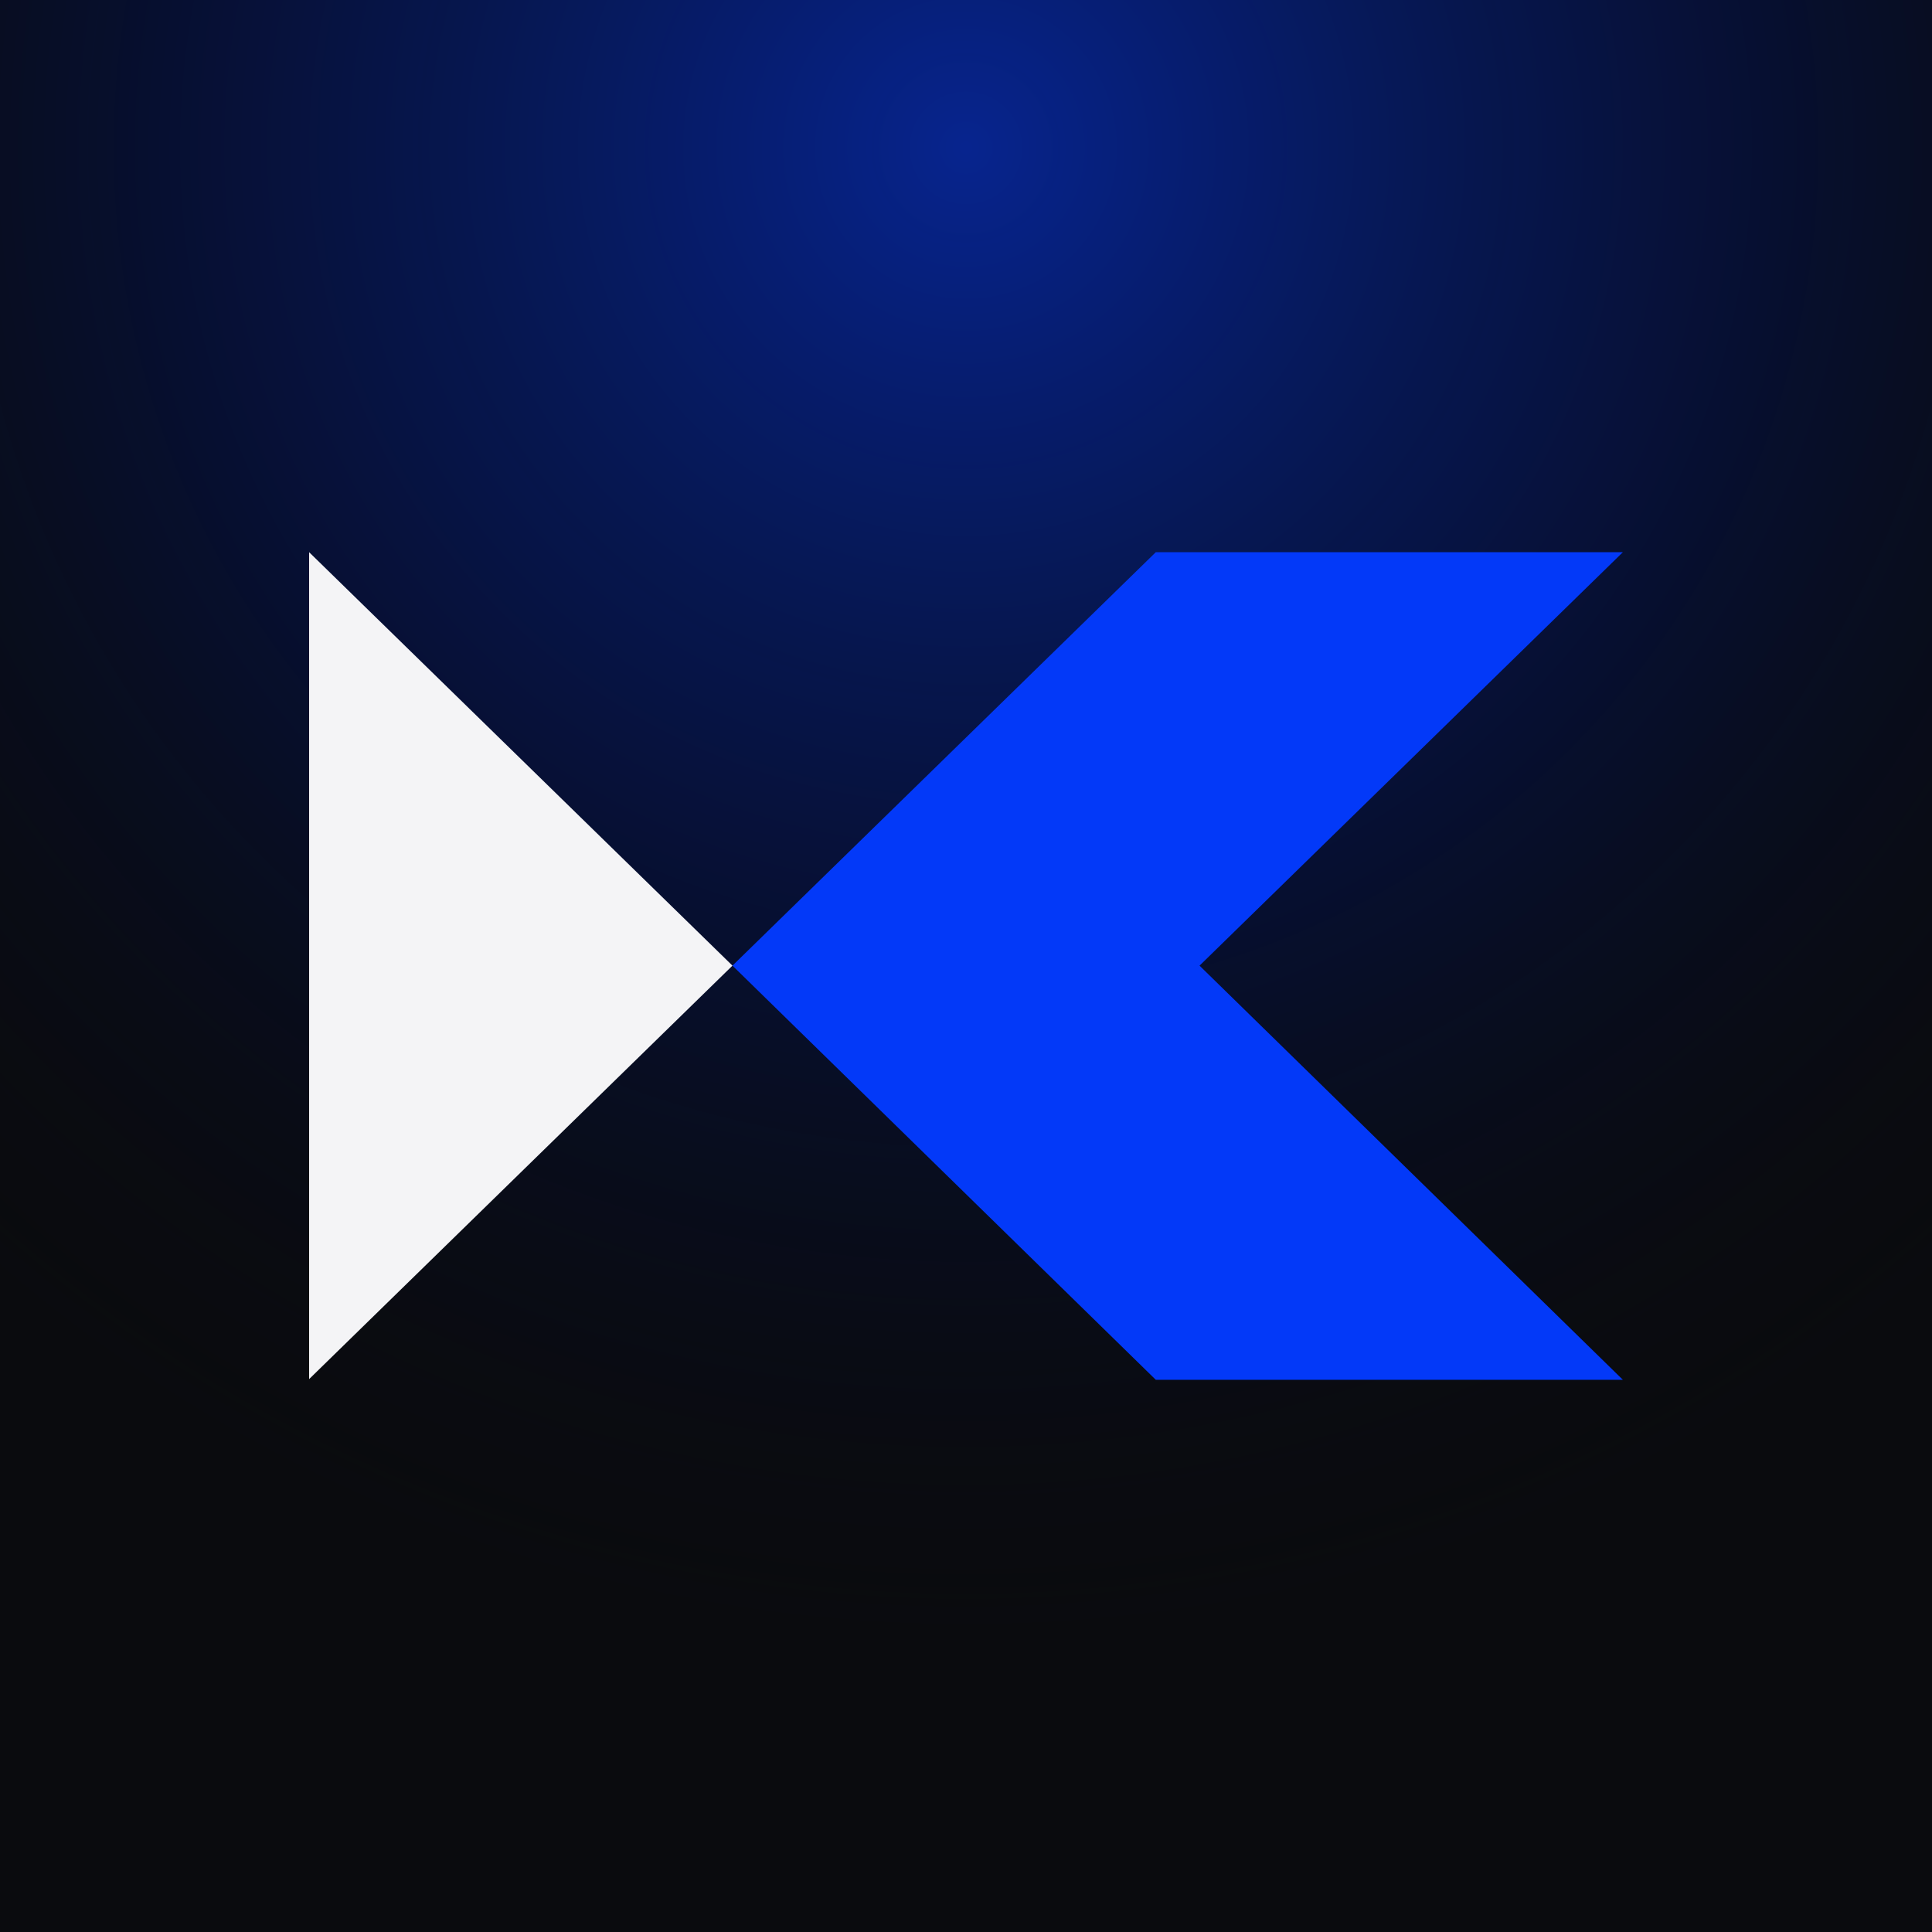
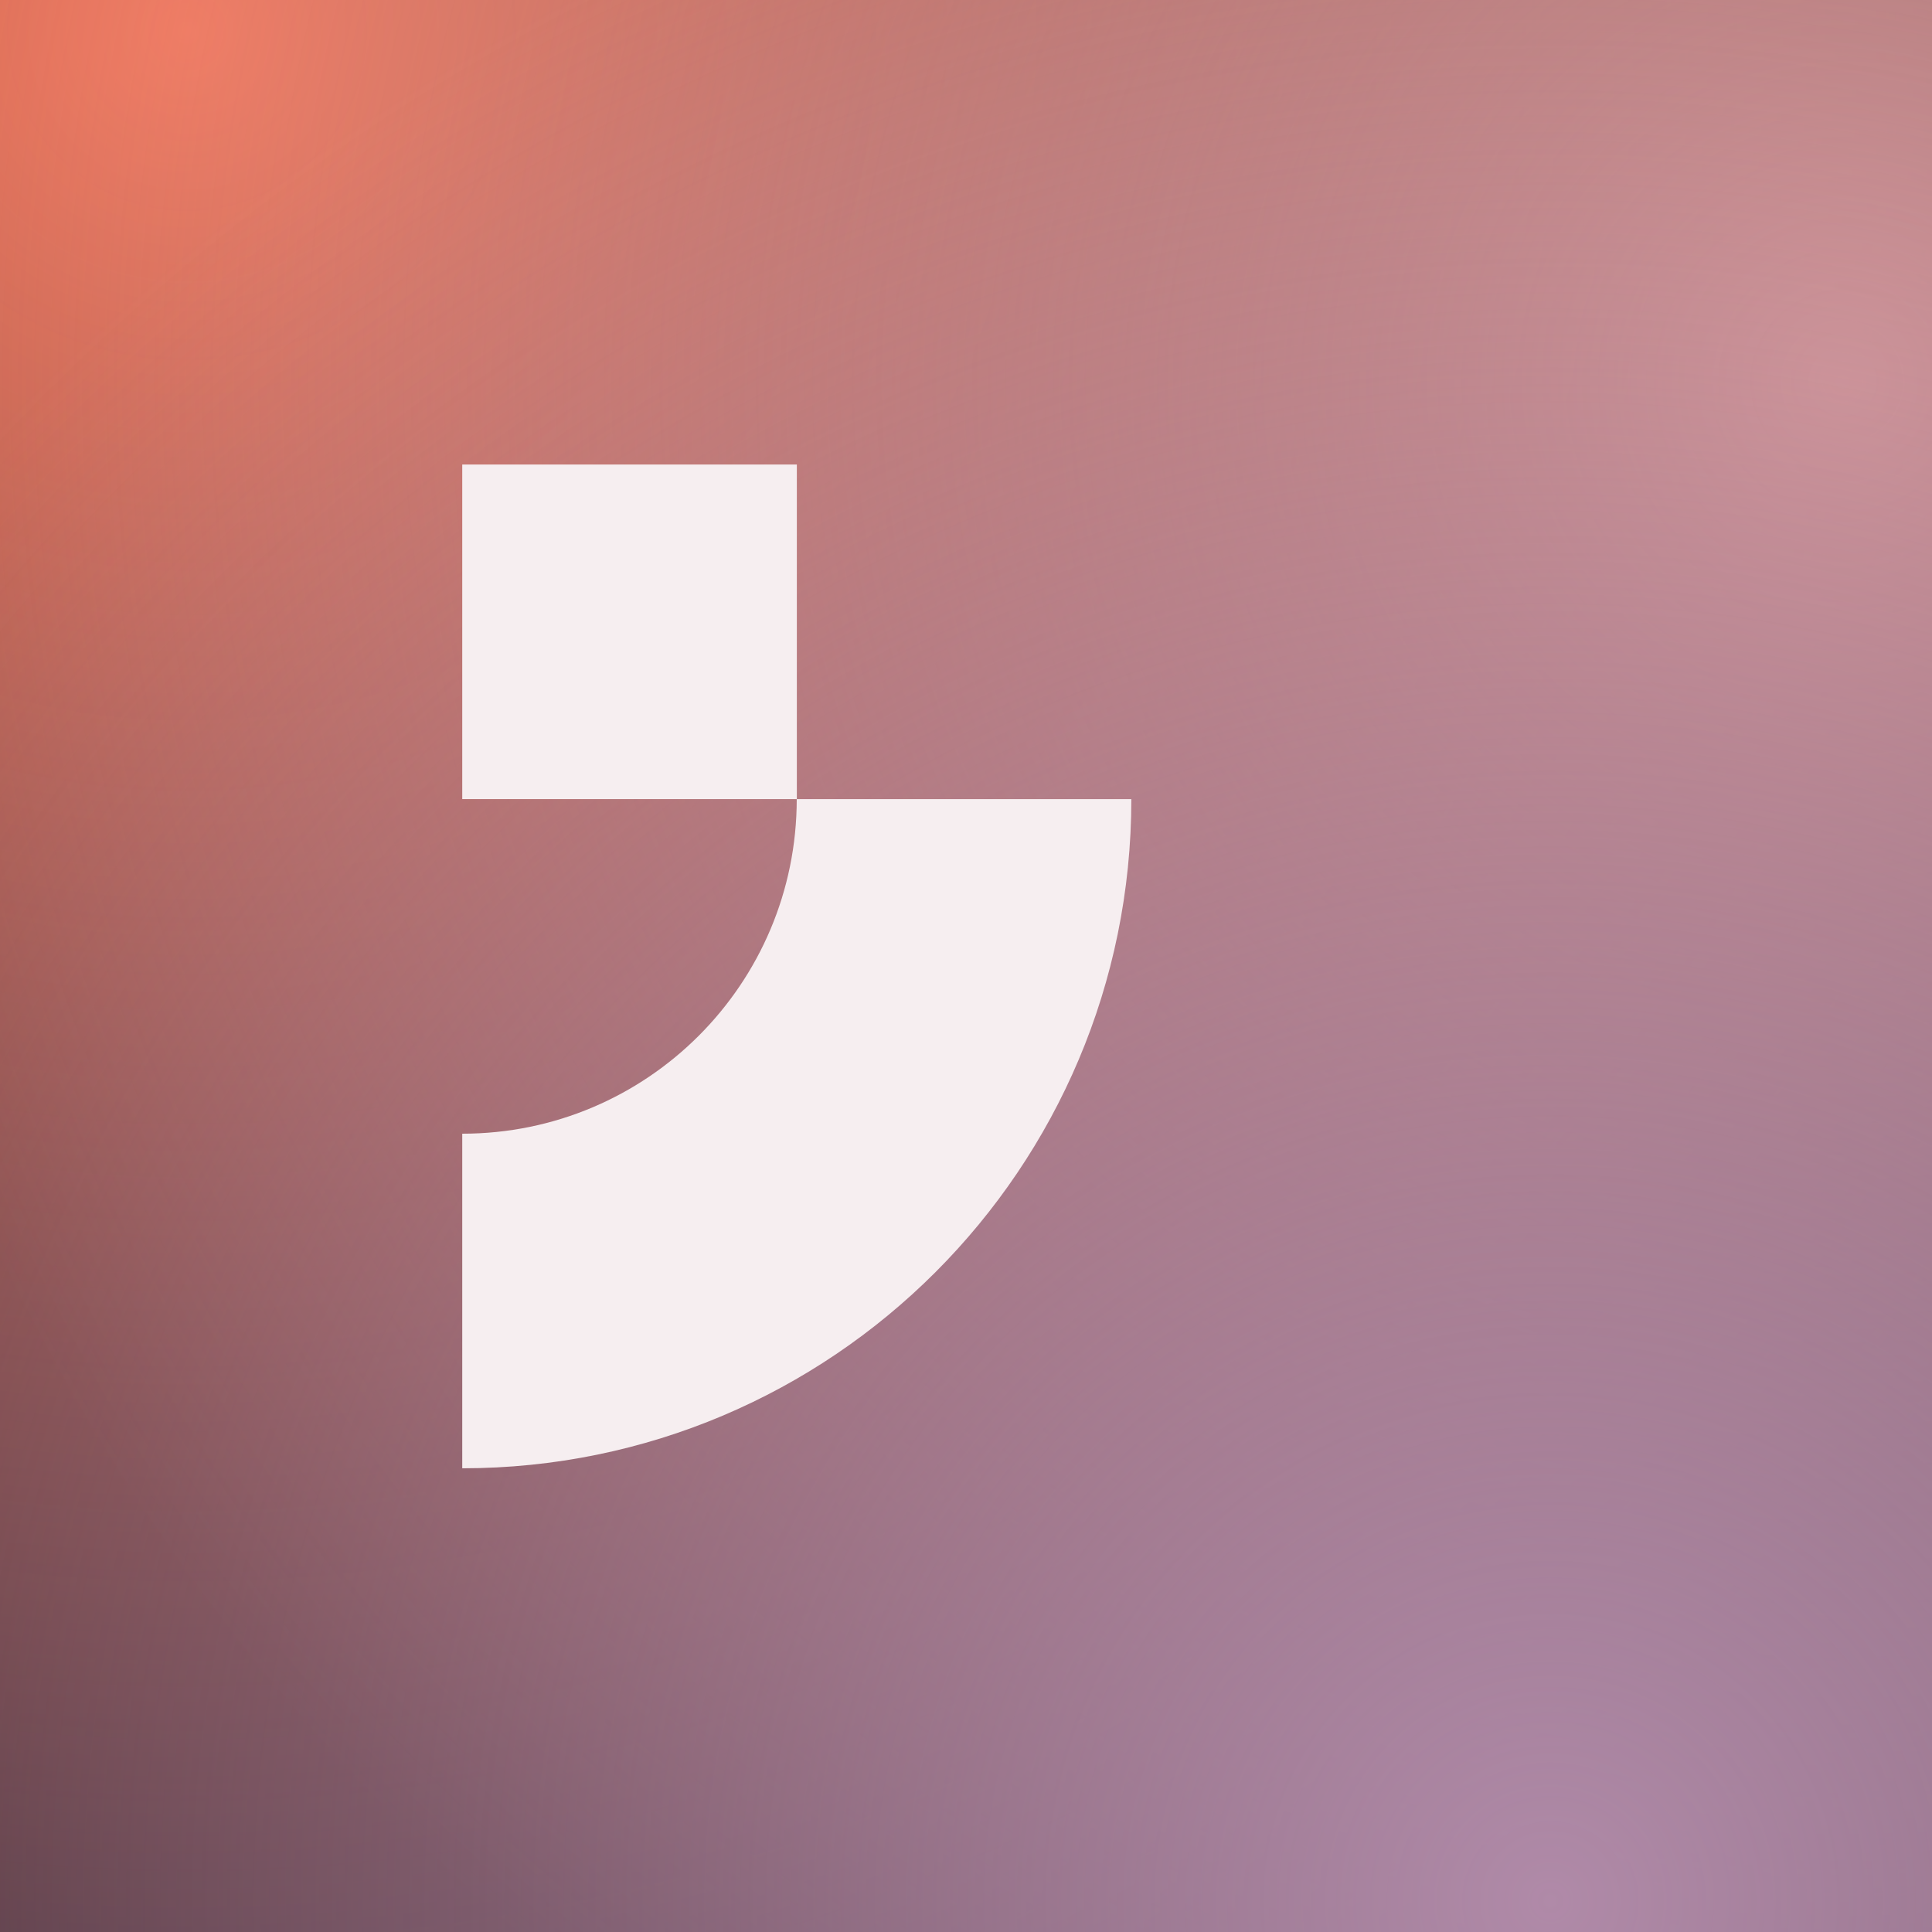
- <svg xmlns="http://www.w3.org/2000/svg" width="64" height="64" viewBox="0 0 64 64">
+ <svg xmlns="http://www.w3.org/2000/svg" viewBox="0 0 512 512" role="img" aria-label="Jotara">
  <defs>
-     <radialGradient id="bloom" cx="50%" cy="8%" r="78%">
-       <stop offset="0%" stop-color="#0339f8" stop-opacity="0.55" />
-       <stop offset="55%" stop-color="#01145a" stop-opacity="0.42" />
-       <stop offset="100%" stop-color="#0a0b0e" stop-opacity="0" />
+     <radialGradient id="c" cx="10%" cy="2%" r="115%">
+       <stop offset="0" stop-color="#f4785c" />
+       <stop offset="1" stop-color="#f4785c" stop-opacity="0" />
+     </radialGradient>
+     <radialGradient id="m" cx="80%" cy="98%" r="110%">
+       <stop offset="0" stop-color="#b08aa8" />
+       <stop offset="1" stop-color="#b08aa8" stop-opacity="0" />
+     </radialGradient>
+     <radialGradient id="r" cx="95%" cy="20%" r="105%">
+       <stop offset="0" stop-color="#d69694" />
+       <stop offset="1" stop-color="#d69694" stop-opacity="0" />
    </radialGradient>
  </defs>
-   <rect width="64" height="64" fill="#0a0b0e" />
-   <rect width="64" height="64" fill="url(#bloom)" />
-   <g transform="translate(10.24 18.2919) scale(2.337272)">
-     <polygon fill="#0339f8" points="18.62 0 12 0 6 5.86 12 11.73 18.62 11.73 12.62 5.86 18.62 0" />
-     <polygon fill="#f4f4f6" points="0 0 0 11.72 6 5.86 0 0" />
+   <rect width="512" height="512" fill="#2c1f28" />
+   <rect width="512" height="512" fill="url(#c)" />
+   <rect width="512" height="512" fill="url(#r)" />
+   <rect width="512" height="512" fill="url(#m)" />
+   <g transform="translate(122.5,123.1) scale(2.6072)" fill="#f6eef0">
+     <path d="M34,34.01C34,52.79,18.79,68.02,0,68.02v34.01c37.56,0,68.01-30.46,68.01-68.02h-34.01Z" />
+     <rect width="34.01" height="34.01" />
  </g>
</svg>
